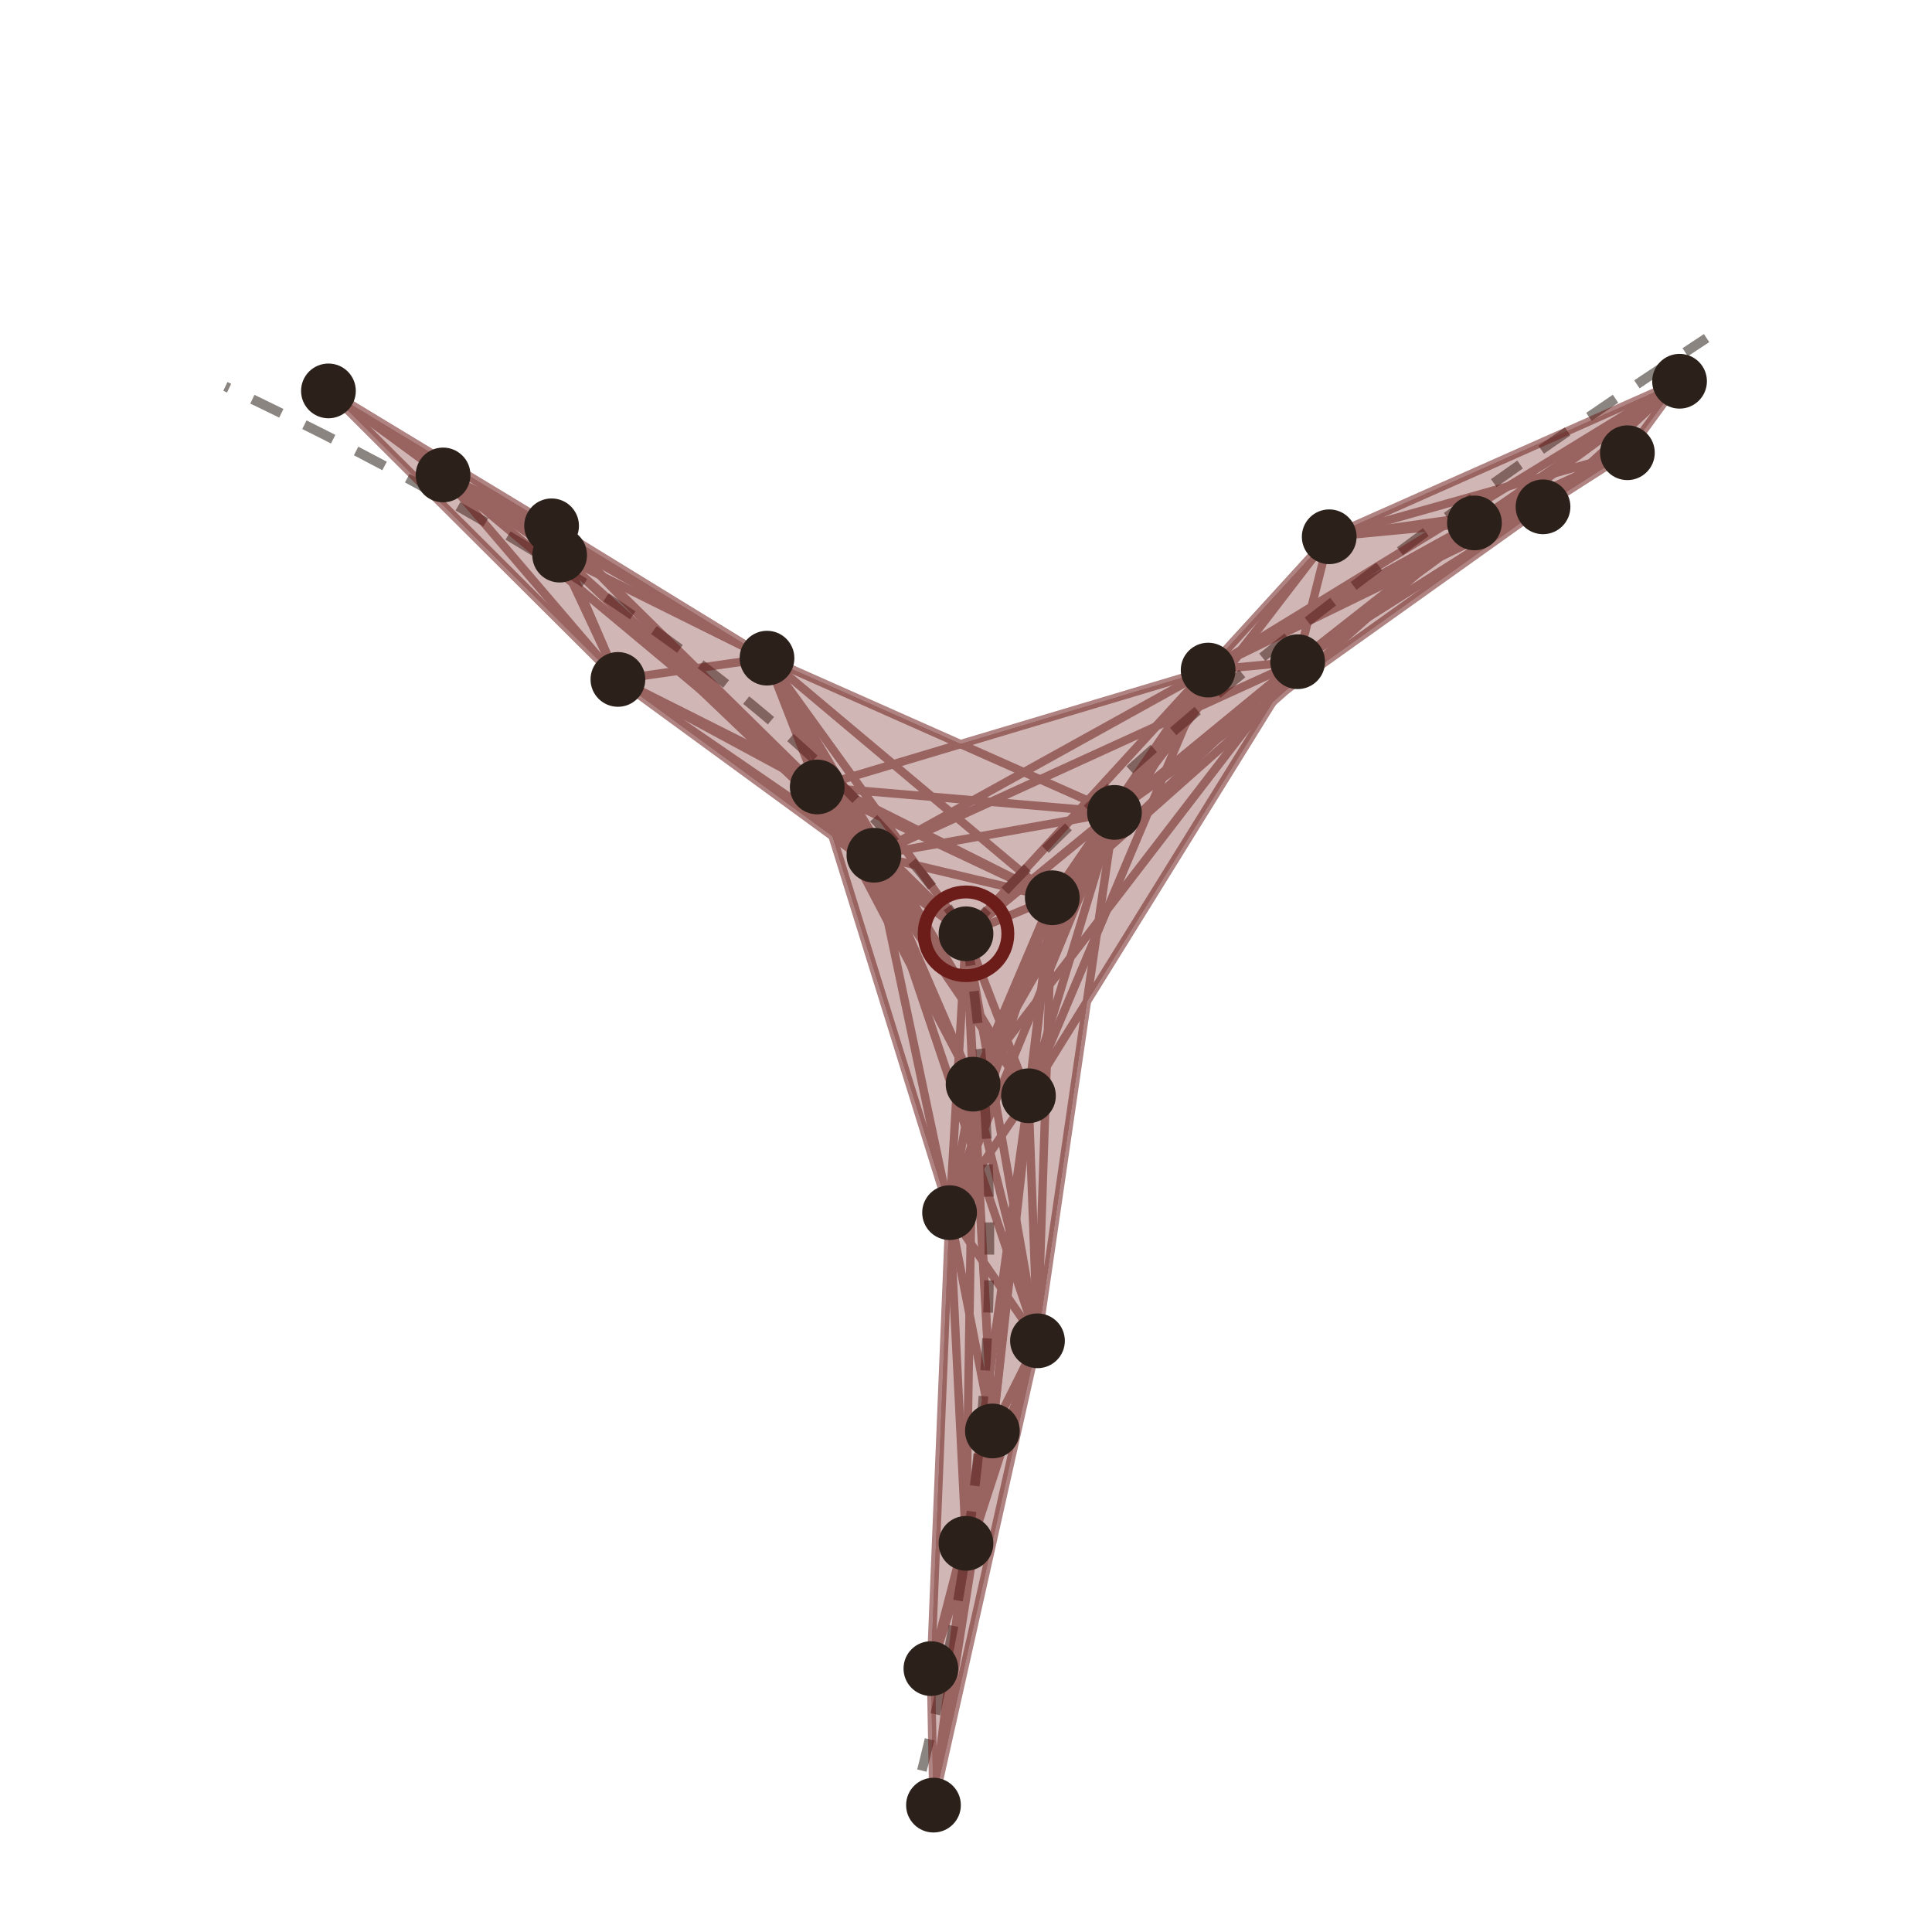
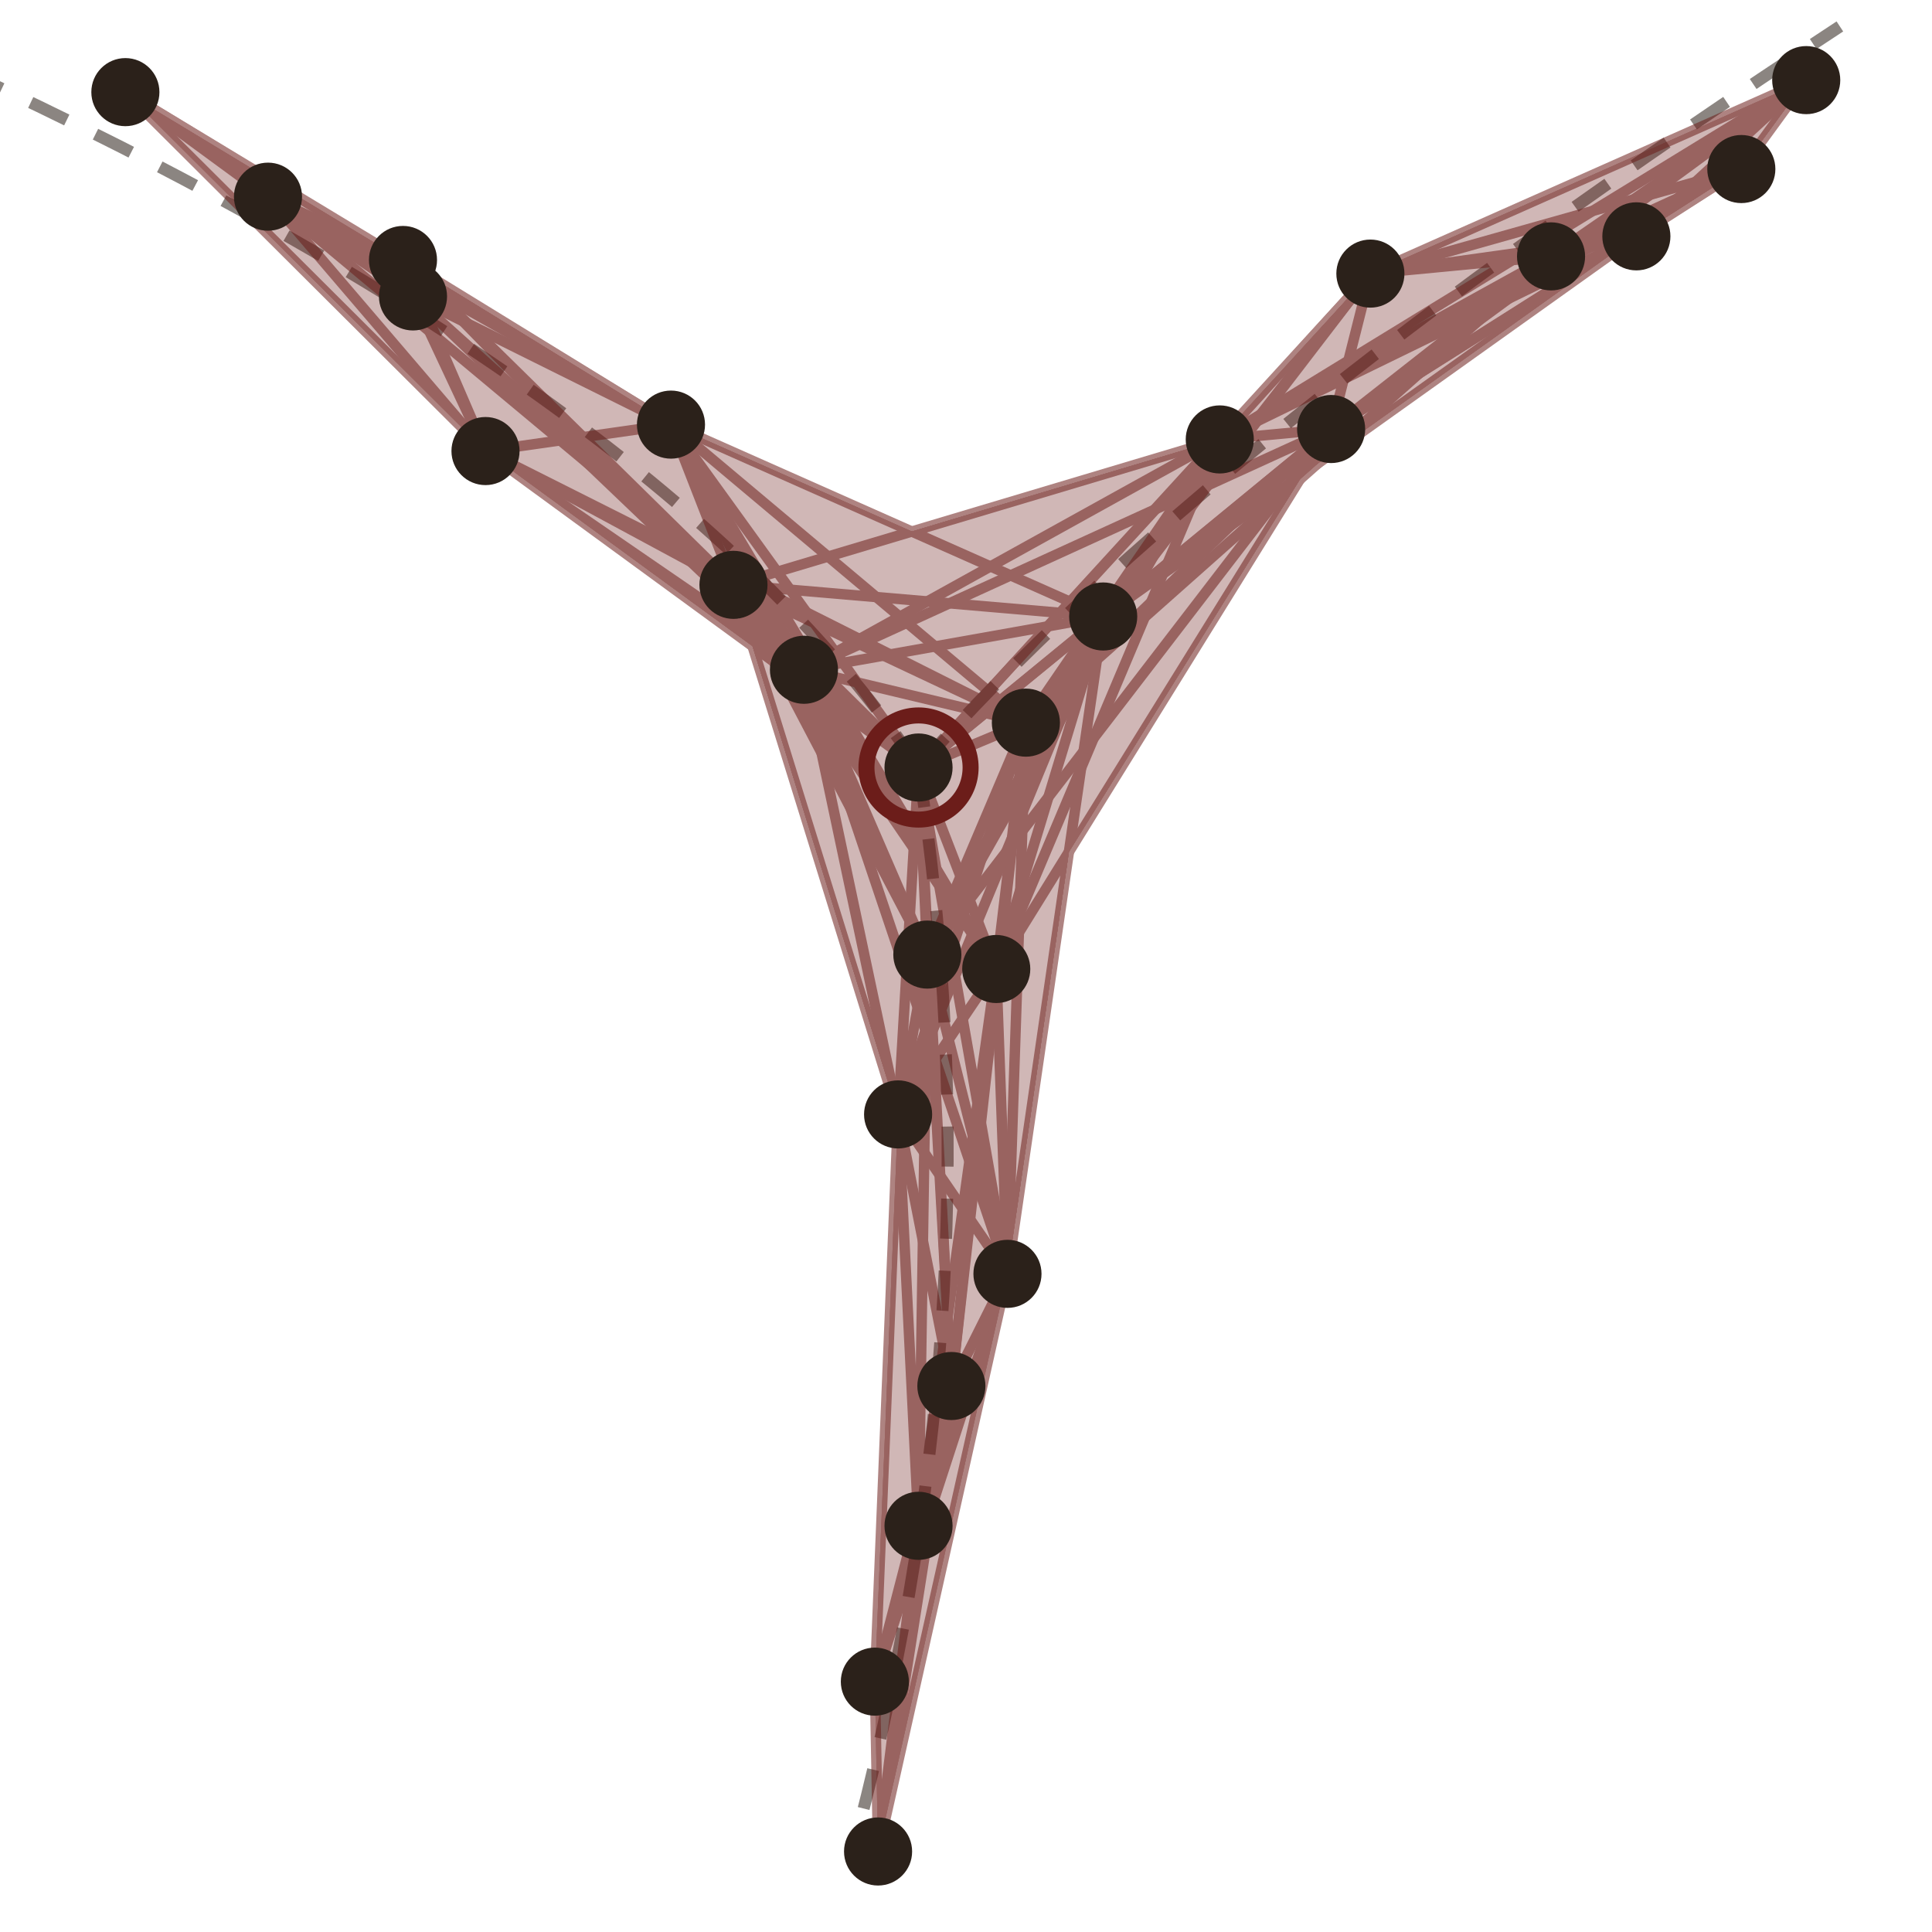
- <svg xmlns="http://www.w3.org/2000/svg" viewBox="0 0 600 600" role="img" aria-label="A sampled graph and its shadow">
+ <svg xmlns="http://www.w3.org/2000/svg" viewBox="70.7 98.4 482.3 482.3" role="img" aria-label="A sampled graph and its shadow">
  <path d="M 300 290 Q 240 200 70 120 M 300 290 Q 370 210 530 105 M 300 290 Q 320 420 285 555" fill="none" stroke="#2b211a" stroke-width="3" opacity="0.55" stroke-dasharray="10 8" />
  <g opacity="0.32" fill="#6c1d1a" stroke="none">
    <polygon points="300,290 271.4,265.6 253.8,244.4" />
    <polygon points="300,290 271.4,265.6 238.2,204.4" />
    <polygon points="300,290 271.4,265.6 191.9,211" />
    <polygon points="300,290 271.4,265.6 326.8,278.8" />
    <polygon points="300,290 271.4,265.6 346.1,252.3" />
    <polygon points="300,290 271.4,265.6 375.2,208.1" />
    <polygon points="300,290 271.4,265.6 403,205.5" />
    <polygon points="300,290 271.4,265.6 302.2,336.7" />
    <polygon points="300,290 271.4,265.6 319.4,340.3" />
    <polygon points="300,290 271.4,265.6 294.9,376.6" />
    <polygon points="300,290 271.4,265.6 322.2,416.4" />
    <polygon points="300,290 253.8,244.4 238.2,204.4" />
    <polygon points="300,290 253.8,244.4 191.9,211" />
    <polygon points="300,290 253.8,244.4 326.8,278.8" />
    <polygon points="300,290 253.8,244.4 346.1,252.3" />
    <polygon points="300,290 253.8,244.4 375.2,208.1" />
    <polygon points="300,290 253.8,244.4 302.2,336.7" />
    <polygon points="300,290 253.8,244.4 319.4,340.3" />
    <polygon points="300,290 253.8,244.4 294.9,376.6" />
    <polygon points="300,290 238.2,204.4 191.9,211" />
    <polygon points="300,290 238.2,204.4 326.8,278.8" />
    <polygon points="300,290 238.2,204.4 346.1,252.3" />
    <polygon points="300,290 238.2,204.4 302.2,336.7" />
    <polygon points="300,290 238.2,204.4 319.4,340.3" />
    <polygon points="300,290 191.9,211 326.8,278.8" />
    <polygon points="300,290 326.8,278.8 346.1,252.3" />
    <polygon points="300,290 326.8,278.8 375.2,208.1" />
    <polygon points="300,290 326.8,278.8 403,205.5" />
    <polygon points="300,290 326.8,278.8 412.8,166.7" />
    <polygon points="300,290 326.8,278.8 302.2,336.7" />
    <polygon points="300,290 326.8,278.8 319.4,340.3" />
    <polygon points="300,290 326.8,278.8 294.9,376.6" />
    <polygon points="300,290 326.8,278.8 322.2,416.4" />
    <polygon points="300,290 326.8,278.8 308.2,444.4" />
    <polygon points="300,290 346.1,252.3 375.2,208.1" />
    <polygon points="300,290 346.1,252.3 403,205.5" />
    <polygon points="300,290 346.1,252.3 412.8,166.7" />
    <polygon points="300,290 346.1,252.3 302.2,336.7" />
    <polygon points="300,290 346.1,252.3 319.4,340.3" />
    <polygon points="300,290 346.1,252.3 294.9,376.6" />
    <polygon points="300,290 346.1,252.3 322.2,416.4" />
    <polygon points="300,290 375.2,208.1 403,205.5" />
    <polygon points="300,290 375.2,208.1 412.8,166.7" />
    <polygon points="300,290 375.2,208.1 302.2,336.7" />
    <polygon points="300,290 375.2,208.1 319.4,340.3" />
    <polygon points="300,290 403,205.5 412.8,166.7" />
    <polygon points="300,290 403,205.5 302.2,336.7" />
    <polygon points="300,290 403,205.5 319.4,340.3" />
    <polygon points="300,290 302.2,336.7 319.4,340.3" />
    <polygon points="300,290 302.2,336.7 294.9,376.6" />
    <polygon points="300,290 302.2,336.7 322.2,416.4" />
    <polygon points="300,290 302.2,336.7 308.2,444.4" />
    <polygon points="300,290 319.4,340.3 294.9,376.6" />
    <polygon points="300,290 319.4,340.3 322.2,416.4" />
    <polygon points="300,290 319.4,340.3 308.2,444.4" />
    <polygon points="300,290 294.9,376.6 322.2,416.4" />
    <polygon points="300,290 294.9,376.6 308.2,444.4" />
    <polygon points="300,290 322.2,416.4 308.2,444.4" />
    <polygon points="271.4,265.6 253.8,244.4 238.2,204.4" />
    <polygon points="271.4,265.6 253.8,244.4 191.9,211" />
    <polygon points="271.4,265.6 253.8,244.4 173.8,172.4" />
    <polygon points="271.4,265.6 253.8,244.4 171.3,163.3" />
    <polygon points="271.4,265.6 253.8,244.4 326.8,278.8" />
    <polygon points="271.4,265.6 253.8,244.4 346.1,252.3" />
    <polygon points="271.4,265.6 253.8,244.4 375.2,208.1" />
    <polygon points="271.4,265.6 253.8,244.4 302.2,336.7" />
    <polygon points="271.4,265.6 253.8,244.4 319.4,340.3" />
    <polygon points="271.4,265.6 253.8,244.4 294.9,376.6" />
    <polygon points="271.4,265.6 238.2,204.4 191.9,211" />
    <polygon points="271.4,265.6 238.2,204.4 173.8,172.4" />
    <polygon points="271.4,265.6 238.2,204.4 171.3,163.3" />
    <polygon points="271.4,265.6 238.2,204.4 326.8,278.8" />
    <polygon points="271.4,265.6 238.2,204.4 346.1,252.3" />
    <polygon points="271.4,265.6 238.2,204.4 302.2,336.7" />
    <polygon points="271.4,265.6 238.2,204.4 319.4,340.3" />
    <polygon points="271.4,265.6 191.9,211 173.8,172.4" />
    <polygon points="271.4,265.6 191.9,211 171.3,163.3" />
    <polygon points="271.4,265.6 191.9,211 326.8,278.8" />
    <polygon points="271.4,265.6 173.8,172.4 171.3,163.3" />
    <polygon points="271.4,265.6 326.8,278.8 346.1,252.3" />
    <polygon points="271.4,265.6 326.8,278.8 375.2,208.1" />
    <polygon points="271.4,265.6 326.8,278.8 403,205.5" />
    <polygon points="271.4,265.6 326.8,278.8 302.2,336.7" />
    <polygon points="271.4,265.6 326.8,278.8 319.4,340.3" />
    <polygon points="271.4,265.6 326.8,278.8 294.9,376.6" />
    <polygon points="271.4,265.6 326.8,278.8 322.2,416.4" />
    <polygon points="271.4,265.6 346.1,252.3 375.2,208.1" />
    <polygon points="271.4,265.6 346.1,252.3 403,205.5" />
    <polygon points="271.4,265.6 346.1,252.3 302.2,336.7" />
    <polygon points="271.4,265.6 346.1,252.3 319.4,340.3" />
    <polygon points="271.4,265.6 346.1,252.3 294.9,376.6" />
    <polygon points="271.4,265.6 346.1,252.3 322.2,416.4" />
    <polygon points="271.4,265.6 375.2,208.1 403,205.5" />
    <polygon points="271.4,265.6 375.2,208.1 302.2,336.7" />
    <polygon points="271.4,265.6 375.2,208.1 319.4,340.3" />
    <polygon points="271.4,265.6 403,205.5 302.2,336.7" />
    <polygon points="271.4,265.6 403,205.5 319.4,340.3" />
    <polygon points="271.4,265.6 302.2,336.7 319.4,340.3" />
    <polygon points="271.4,265.6 302.2,336.7 294.9,376.6" />
    <polygon points="271.4,265.6 302.2,336.7 322.2,416.4" />
    <polygon points="271.4,265.6 319.4,340.3 294.9,376.6" />
    <polygon points="271.4,265.6 319.4,340.3 322.2,416.4" />
    <polygon points="271.4,265.6 294.9,376.6 322.2,416.4" />
    <polygon points="253.8,244.4 238.2,204.4 191.9,211" />
    <polygon points="253.8,244.4 238.2,204.4 173.8,172.4" />
    <polygon points="253.8,244.4 238.2,204.4 171.3,163.3" />
    <polygon points="253.8,244.4 238.2,204.4 137.6,147.5" />
    <polygon points="253.8,244.4 238.2,204.4 326.8,278.8" />
    <polygon points="253.8,244.4 238.2,204.4 346.1,252.3" />
    <polygon points="253.8,244.4 238.2,204.4 302.2,336.7" />
    <polygon points="253.8,244.4 238.2,204.4 319.4,340.3" />
    <polygon points="253.8,244.4 191.9,211 173.8,172.4" />
    <polygon points="253.8,244.4 191.9,211 171.3,163.3" />
    <polygon points="253.8,244.4 191.9,211 137.6,147.5" />
    <polygon points="253.8,244.4 191.9,211 326.8,278.8" />
    <polygon points="253.8,244.4 173.8,172.4 171.3,163.3" />
    <polygon points="253.8,244.4 173.8,172.4 137.6,147.5" />
    <polygon points="253.8,244.4 171.3,163.3 137.6,147.5" />
    <polygon points="253.8,244.4 326.8,278.8 346.1,252.3" />
    <polygon points="253.8,244.4 326.8,278.8 375.2,208.1" />
    <polygon points="253.8,244.4 326.8,278.8 302.2,336.7" />
    <polygon points="253.8,244.4 326.8,278.8 319.4,340.3" />
    <polygon points="253.8,244.4 326.8,278.8 294.9,376.6" />
    <polygon points="253.8,244.4 346.1,252.3 375.2,208.1" />
    <polygon points="253.8,244.4 346.1,252.3 302.2,336.7" />
    <polygon points="253.8,244.4 346.1,252.3 319.4,340.3" />
    <polygon points="253.8,244.4 346.1,252.3 294.9,376.6" />
    <polygon points="253.8,244.4 375.2,208.1 302.2,336.7" />
    <polygon points="253.8,244.4 375.2,208.1 319.4,340.3" />
    <polygon points="253.8,244.4 302.2,336.7 319.4,340.3" />
    <polygon points="253.8,244.4 302.2,336.7 294.9,376.6" />
    <polygon points="253.8,244.4 319.4,340.3 294.9,376.6" />
    <polygon points="238.2,204.4 191.9,211 173.8,172.4" />
    <polygon points="238.2,204.4 191.9,211 171.3,163.3" />
    <polygon points="238.2,204.4 191.9,211 137.6,147.5" />
    <polygon points="238.2,204.4 191.9,211 102,121.4" />
    <polygon points="238.2,204.4 191.9,211 326.8,278.8" />
    <polygon points="238.2,204.4 173.8,172.4 171.3,163.3" />
    <polygon points="238.2,204.4 173.8,172.4 137.6,147.5" />
    <polygon points="238.2,204.4 173.8,172.4 102,121.4" />
    <polygon points="238.2,204.4 171.3,163.3 137.6,147.5" />
    <polygon points="238.2,204.4 171.3,163.3 102,121.4" />
    <polygon points="238.2,204.4 137.6,147.5 102,121.4" />
    <polygon points="238.2,204.4 326.8,278.8 346.1,252.3" />
    <polygon points="238.2,204.4 326.8,278.8 302.2,336.7" />
    <polygon points="238.2,204.4 326.8,278.8 319.4,340.3" />
    <polygon points="238.2,204.4 346.1,252.3 302.2,336.7" />
    <polygon points="238.2,204.4 346.1,252.3 319.4,340.3" />
    <polygon points="238.2,204.4 302.2,336.7 319.4,340.3" />
    <polygon points="191.9,211 173.8,172.4 171.3,163.3" />
    <polygon points="191.9,211 173.8,172.4 137.6,147.5" />
    <polygon points="191.9,211 173.8,172.4 102,121.4" />
    <polygon points="191.9,211 171.3,163.3 137.6,147.5" />
    <polygon points="191.9,211 171.3,163.3 102,121.4" />
    <polygon points="191.9,211 137.6,147.5 102,121.4" />
    <polygon points="173.8,172.4 171.3,163.3 137.6,147.5" />
    <polygon points="173.8,172.4 171.3,163.3 102,121.4" />
    <polygon points="173.8,172.4 137.6,147.5 102,121.4" />
    <polygon points="171.3,163.3 137.6,147.5 102,121.4" />
    <polygon points="326.8,278.8 346.1,252.3 375.2,208.1" />
    <polygon points="326.8,278.8 346.1,252.3 403,205.5" />
    <polygon points="326.8,278.8 346.1,252.3 412.8,166.7" />
    <polygon points="326.8,278.8 346.1,252.3 457.9,162.4" />
    <polygon points="326.8,278.8 346.1,252.3 302.2,336.7" />
    <polygon points="326.8,278.8 346.1,252.3 319.4,340.3" />
    <polygon points="326.8,278.8 346.1,252.3 294.9,376.6" />
    <polygon points="326.8,278.8 346.1,252.3 322.2,416.4" />
    <polygon points="326.8,278.8 375.2,208.1 403,205.5" />
    <polygon points="326.8,278.8 375.2,208.1 412.8,166.7" />
    <polygon points="326.8,278.8 375.2,208.1 457.9,162.4" />
    <polygon points="326.8,278.8 375.2,208.1 302.2,336.7" />
    <polygon points="326.8,278.8 375.2,208.1 319.4,340.3" />
    <polygon points="326.8,278.8 403,205.5 412.8,166.7" />
    <polygon points="326.8,278.8 403,205.5 457.9,162.4" />
    <polygon points="326.8,278.8 403,205.5 302.2,336.7" />
    <polygon points="326.8,278.8 403,205.5 319.4,340.3" />
    <polygon points="326.8,278.8 412.8,166.7 457.9,162.4" />
    <polygon points="326.8,278.8 302.2,336.7 319.4,340.3" />
    <polygon points="326.8,278.8 302.2,336.7 294.9,376.6" />
    <polygon points="326.8,278.8 302.2,336.7 322.2,416.4" />
    <polygon points="326.8,278.8 302.2,336.7 308.2,444.4" />
    <polygon points="326.8,278.8 319.4,340.3 294.9,376.6" />
    <polygon points="326.8,278.8 319.4,340.3 322.2,416.4" />
    <polygon points="326.8,278.8 319.4,340.3 308.2,444.4" />
    <polygon points="326.8,278.8 294.9,376.6 322.2,416.4" />
    <polygon points="326.8,278.8 294.9,376.6 308.2,444.4" />
    <polygon points="326.8,278.8 322.2,416.4 308.2,444.4" />
    <polygon points="346.1,252.3 375.2,208.1 403,205.5" />
    <polygon points="346.1,252.3 375.2,208.1 412.8,166.7" />
    <polygon points="346.1,252.3 375.2,208.1 457.9,162.4" />
    <polygon points="346.1,252.3 375.2,208.1 479.2,157.4" />
    <polygon points="346.1,252.3 375.2,208.1 302.2,336.7" />
    <polygon points="346.1,252.3 375.2,208.1 319.4,340.3" />
    <polygon points="346.1,252.3 403,205.5 412.8,166.7" />
    <polygon points="346.1,252.3 403,205.5 457.9,162.4" />
    <polygon points="346.1,252.3 403,205.5 479.2,157.4" />
    <polygon points="346.1,252.3 403,205.5 302.2,336.7" />
    <polygon points="346.1,252.3 403,205.5 319.4,340.3" />
    <polygon points="346.1,252.3 412.8,166.7 457.9,162.4" />
    <polygon points="346.1,252.3 412.8,166.7 479.2,157.4" />
    <polygon points="346.1,252.3 457.9,162.4 479.2,157.4" />
    <polygon points="346.1,252.3 302.2,336.7 319.4,340.3" />
    <polygon points="346.1,252.3 302.2,336.7 294.9,376.6" />
    <polygon points="346.1,252.3 302.2,336.7 322.2,416.4" />
    <polygon points="346.1,252.3 319.4,340.3 294.9,376.6" />
    <polygon points="346.1,252.3 319.4,340.3 322.2,416.4" />
    <polygon points="346.1,252.3 294.9,376.6 322.2,416.4" />
    <polygon points="375.2,208.1 403,205.5 412.8,166.7" />
    <polygon points="375.2,208.1 403,205.5 457.9,162.4" />
    <polygon points="375.2,208.1 403,205.5 479.2,157.4" />
    <polygon points="375.2,208.1 403,205.5 505.4,140.6" />
    <polygon points="375.2,208.1 403,205.5 521.6,118.4" />
    <polygon points="375.2,208.1 403,205.5 302.2,336.7" />
    <polygon points="375.2,208.1 403,205.5 319.4,340.3" />
    <polygon points="375.2,208.1 412.8,166.7 457.9,162.4" />
    <polygon points="375.2,208.1 412.8,166.7 479.2,157.4" />
    <polygon points="375.2,208.1 412.8,166.7 505.4,140.6" />
    <polygon points="375.2,208.1 412.8,166.7 521.6,118.4" />
    <polygon points="375.2,208.1 457.9,162.4 479.2,157.4" />
    <polygon points="375.2,208.1 457.9,162.4 505.4,140.6" />
    <polygon points="375.2,208.1 457.9,162.4 521.6,118.4" />
    <polygon points="375.2,208.1 479.2,157.4 505.4,140.6" />
    <polygon points="375.2,208.1 479.2,157.4 521.6,118.4" />
    <polygon points="375.2,208.1 505.4,140.6 521.6,118.4" />
    <polygon points="375.2,208.1 302.2,336.7 319.4,340.3" />
    <polygon points="403,205.5 412.8,166.7 457.9,162.4" />
    <polygon points="403,205.5 412.8,166.7 479.2,157.4" />
    <polygon points="403,205.5 412.8,166.7 505.4,140.6" />
    <polygon points="403,205.5 412.8,166.7 521.6,118.4" />
    <polygon points="403,205.5 457.9,162.4 479.2,157.4" />
    <polygon points="403,205.5 457.9,162.4 505.4,140.6" />
    <polygon points="403,205.5 457.9,162.4 521.6,118.4" />
    <polygon points="403,205.5 479.2,157.4 505.4,140.6" />
    <polygon points="403,205.5 479.2,157.4 521.6,118.4" />
    <polygon points="403,205.5 505.4,140.6 521.6,118.4" />
    <polygon points="403,205.5 302.2,336.7 319.4,340.3" />
    <polygon points="412.8,166.7 457.9,162.4 479.2,157.4" />
    <polygon points="412.8,166.7 457.9,162.4 505.4,140.6" />
    <polygon points="412.8,166.7 457.9,162.4 521.6,118.4" />
    <polygon points="412.8,166.7 479.2,157.4 505.4,140.6" />
    <polygon points="412.8,166.7 479.2,157.4 521.6,118.4" />
    <polygon points="412.8,166.7 505.4,140.6 521.6,118.4" />
    <polygon points="457.9,162.4 479.2,157.4 505.4,140.6" />
    <polygon points="457.9,162.4 479.2,157.4 521.6,118.4" />
    <polygon points="457.9,162.4 505.4,140.6 521.6,118.4" />
    <polygon points="479.2,157.4 505.4,140.6 521.6,118.4" />
    <polygon points="302.2,336.7 319.4,340.3 294.9,376.6" />
    <polygon points="302.2,336.7 319.4,340.3 322.2,416.4" />
    <polygon points="302.2,336.7 319.4,340.3 308.2,444.4" />
    <polygon points="302.2,336.7 319.4,340.3 300,479.3" />
    <polygon points="302.2,336.7 294.9,376.6 322.2,416.4" />
    <polygon points="302.2,336.7 294.9,376.6 308.2,444.4" />
    <polygon points="302.2,336.7 294.9,376.6 300,479.3" />
    <polygon points="302.2,336.7 322.2,416.4 308.2,444.4" />
    <polygon points="302.2,336.7 322.2,416.4 300,479.3" />
    <polygon points="302.2,336.7 308.2,444.4 300,479.3" />
    <polygon points="319.4,340.3 294.9,376.6 322.2,416.4" />
    <polygon points="319.4,340.3 294.9,376.6 308.2,444.4" />
    <polygon points="319.4,340.3 294.9,376.6 300,479.3" />
    <polygon points="319.4,340.3 322.2,416.4 308.2,444.4" />
    <polygon points="319.4,340.3 322.2,416.4 300,479.3" />
    <polygon points="319.4,340.3 308.2,444.4 300,479.3" />
    <polygon points="294.9,376.6 322.2,416.4 308.2,444.4" />
    <polygon points="294.9,376.6 322.2,416.4 300,479.3" />
    <polygon points="294.9,376.6 322.2,416.4 289.1,518.2" />
    <polygon points="294.9,376.6 308.2,444.4 300,479.3" />
    <polygon points="294.9,376.6 308.2,444.4 289.1,518.2" />
    <polygon points="294.9,376.6 300,479.3 289.1,518.2" />
    <polygon points="322.2,416.4 308.2,444.4 300,479.3" />
    <polygon points="322.2,416.4 308.2,444.4 289.1,518.2" />
    <polygon points="322.2,416.4 308.2,444.4 289.9,560.6" />
    <polygon points="322.2,416.4 300,479.3 289.1,518.2" />
    <polygon points="322.2,416.4 300,479.3 289.9,560.6" />
    <polygon points="322.2,416.4 289.1,518.2 289.9,560.6" />
    <polygon points="308.2,444.4 300,479.3 289.1,518.2" />
    <polygon points="308.2,444.4 300,479.3 289.9,560.6" />
    <polygon points="308.2,444.4 289.1,518.2 289.9,560.6" />
    <polygon points="300,479.3 289.1,518.2 289.9,560.6" />
  </g>
  <g stroke="#6c1d1a" stroke-width="2.6" opacity="0.55" stroke-linecap="round">
    <line x1="300" y1="290" x2="271.4" y2="265.6" />
    <line x1="300" y1="290" x2="253.8" y2="244.4" />
    <line x1="300" y1="290" x2="238.2" y2="204.4" />
    <line x1="300" y1="290" x2="191.9" y2="211" />
    <line x1="300" y1="290" x2="326.8" y2="278.8" />
    <line x1="300" y1="290" x2="346.1" y2="252.3" />
    <line x1="300" y1="290" x2="375.2" y2="208.1" />
    <line x1="300" y1="290" x2="403" y2="205.5" />
    <line x1="300" y1="290" x2="412.8" y2="166.7" />
    <line x1="300" y1="290" x2="302.2" y2="336.7" />
    <line x1="300" y1="290" x2="319.4" y2="340.3" />
    <line x1="300" y1="290" x2="294.9" y2="376.6" />
    <line x1="300" y1="290" x2="322.2" y2="416.4" />
    <line x1="300" y1="290" x2="308.2" y2="444.4" />
    <line x1="271.4" y1="265.6" x2="253.8" y2="244.4" />
    <line x1="271.4" y1="265.6" x2="238.2" y2="204.4" />
    <line x1="271.4" y1="265.6" x2="191.9" y2="211" />
    <line x1="271.4" y1="265.6" x2="173.8" y2="172.4" />
    <line x1="271.4" y1="265.6" x2="171.3" y2="163.3" />
    <line x1="271.4" y1="265.6" x2="326.8" y2="278.8" />
    <line x1="271.4" y1="265.6" x2="346.1" y2="252.3" />
    <line x1="271.4" y1="265.6" x2="375.2" y2="208.1" />
    <line x1="271.4" y1="265.6" x2="403" y2="205.5" />
    <line x1="271.4" y1="265.6" x2="302.2" y2="336.7" />
    <line x1="271.4" y1="265.6" x2="319.4" y2="340.3" />
    <line x1="271.4" y1="265.6" x2="294.9" y2="376.6" />
    <line x1="271.4" y1="265.6" x2="322.2" y2="416.4" />
    <line x1="253.8" y1="244.4" x2="238.2" y2="204.4" />
    <line x1="253.8" y1="244.4" x2="191.9" y2="211" />
    <line x1="253.8" y1="244.4" x2="173.8" y2="172.4" />
    <line x1="253.8" y1="244.4" x2="171.3" y2="163.3" />
    <line x1="253.8" y1="244.4" x2="137.6" y2="147.5" />
    <line x1="253.8" y1="244.4" x2="326.8" y2="278.8" />
    <line x1="253.8" y1="244.4" x2="346.1" y2="252.3" />
    <line x1="253.8" y1="244.4" x2="375.2" y2="208.1" />
    <line x1="253.8" y1="244.4" x2="302.2" y2="336.7" />
    <line x1="253.8" y1="244.4" x2="319.4" y2="340.3" />
    <line x1="253.8" y1="244.4" x2="294.9" y2="376.6" />
    <line x1="238.2" y1="204.4" x2="191.9" y2="211" />
    <line x1="238.2" y1="204.4" x2="173.8" y2="172.4" />
    <line x1="238.2" y1="204.4" x2="171.3" y2="163.3" />
    <line x1="238.2" y1="204.4" x2="137.6" y2="147.5" />
    <line x1="238.2" y1="204.4" x2="102" y2="121.4" />
    <line x1="238.2" y1="204.4" x2="326.8" y2="278.8" />
    <line x1="238.2" y1="204.4" x2="346.1" y2="252.3" />
    <line x1="238.2" y1="204.4" x2="302.2" y2="336.7" />
    <line x1="238.2" y1="204.4" x2="319.4" y2="340.3" />
    <line x1="191.9" y1="211" x2="173.8" y2="172.4" />
    <line x1="191.9" y1="211" x2="171.3" y2="163.3" />
    <line x1="191.9" y1="211" x2="137.6" y2="147.5" />
    <line x1="191.9" y1="211" x2="102" y2="121.4" />
    <line x1="191.9" y1="211" x2="326.8" y2="278.8" />
    <line x1="173.8" y1="172.4" x2="171.3" y2="163.3" />
    <line x1="173.8" y1="172.4" x2="137.6" y2="147.5" />
    <line x1="173.8" y1="172.4" x2="102" y2="121.4" />
    <line x1="171.3" y1="163.3" x2="137.6" y2="147.5" />
    <line x1="171.3" y1="163.3" x2="102" y2="121.4" />
    <line x1="137.6" y1="147.5" x2="102" y2="121.4" />
    <line x1="326.8" y1="278.8" x2="346.1" y2="252.3" />
    <line x1="326.8" y1="278.8" x2="375.2" y2="208.1" />
    <line x1="326.8" y1="278.8" x2="403" y2="205.5" />
    <line x1="326.8" y1="278.8" x2="412.8" y2="166.7" />
    <line x1="326.8" y1="278.8" x2="457.9" y2="162.4" />
    <line x1="326.8" y1="278.8" x2="302.2" y2="336.7" />
    <line x1="326.8" y1="278.8" x2="319.4" y2="340.3" />
    <line x1="326.8" y1="278.8" x2="294.9" y2="376.6" />
    <line x1="326.8" y1="278.8" x2="322.2" y2="416.4" />
    <line x1="326.8" y1="278.8" x2="308.2" y2="444.4" />
    <line x1="346.1" y1="252.3" x2="375.2" y2="208.1" />
    <line x1="346.1" y1="252.3" x2="403" y2="205.5" />
    <line x1="346.1" y1="252.3" x2="412.8" y2="166.7" />
    <line x1="346.1" y1="252.3" x2="457.9" y2="162.4" />
    <line x1="346.1" y1="252.3" x2="479.2" y2="157.4" />
    <line x1="346.1" y1="252.3" x2="302.2" y2="336.7" />
    <line x1="346.1" y1="252.3" x2="319.4" y2="340.3" />
    <line x1="346.1" y1="252.3" x2="294.9" y2="376.6" />
    <line x1="346.1" y1="252.3" x2="322.2" y2="416.4" />
    <line x1="375.2" y1="208.1" x2="403" y2="205.5" />
    <line x1="375.2" y1="208.1" x2="412.8" y2="166.7" />
    <line x1="375.2" y1="208.1" x2="457.9" y2="162.4" />
    <line x1="375.2" y1="208.1" x2="479.2" y2="157.4" />
    <line x1="375.2" y1="208.1" x2="505.4" y2="140.6" />
    <line x1="375.2" y1="208.1" x2="521.6" y2="118.4" />
    <line x1="375.2" y1="208.1" x2="302.2" y2="336.7" />
    <line x1="375.2" y1="208.1" x2="319.4" y2="340.3" />
    <line x1="403" y1="205.5" x2="412.8" y2="166.7" />
    <line x1="403" y1="205.5" x2="457.9" y2="162.4" />
    <line x1="403" y1="205.5" x2="479.2" y2="157.4" />
    <line x1="403" y1="205.5" x2="505.4" y2="140.6" />
    <line x1="403" y1="205.5" x2="521.6" y2="118.4" />
    <line x1="403" y1="205.5" x2="302.2" y2="336.7" />
    <line x1="403" y1="205.5" x2="319.4" y2="340.3" />
    <line x1="412.8" y1="166.7" x2="457.9" y2="162.4" />
    <line x1="412.8" y1="166.7" x2="479.2" y2="157.4" />
    <line x1="412.8" y1="166.7" x2="505.4" y2="140.6" />
    <line x1="412.8" y1="166.7" x2="521.6" y2="118.4" />
    <line x1="457.9" y1="162.4" x2="479.2" y2="157.4" />
    <line x1="457.9" y1="162.4" x2="505.4" y2="140.6" />
    <line x1="457.9" y1="162.4" x2="521.6" y2="118.4" />
    <line x1="479.2" y1="157.4" x2="505.4" y2="140.6" />
    <line x1="479.2" y1="157.4" x2="521.6" y2="118.4" />
    <line x1="505.4" y1="140.6" x2="521.6" y2="118.4" />
    <line x1="302.2" y1="336.7" x2="319.4" y2="340.3" />
    <line x1="302.2" y1="336.7" x2="294.9" y2="376.6" />
    <line x1="302.2" y1="336.7" x2="322.2" y2="416.4" />
    <line x1="302.2" y1="336.7" x2="308.2" y2="444.4" />
    <line x1="302.2" y1="336.7" x2="300" y2="479.3" />
    <line x1="319.4" y1="340.3" x2="294.9" y2="376.6" />
    <line x1="319.4" y1="340.3" x2="322.2" y2="416.4" />
    <line x1="319.4" y1="340.3" x2="308.2" y2="444.4" />
    <line x1="319.4" y1="340.3" x2="300" y2="479.3" />
    <line x1="294.9" y1="376.6" x2="322.2" y2="416.4" />
    <line x1="294.9" y1="376.6" x2="308.2" y2="444.4" />
    <line x1="294.9" y1="376.6" x2="300" y2="479.3" />
    <line x1="294.9" y1="376.6" x2="289.1" y2="518.2" />
    <line x1="322.2" y1="416.4" x2="308.2" y2="444.4" />
    <line x1="322.2" y1="416.4" x2="300" y2="479.3" />
    <line x1="322.2" y1="416.4" x2="289.1" y2="518.2" />
    <line x1="322.2" y1="416.4" x2="289.9" y2="560.6" />
    <line x1="308.2" y1="444.4" x2="300" y2="479.3" />
    <line x1="308.2" y1="444.4" x2="289.1" y2="518.2" />
    <line x1="308.2" y1="444.4" x2="289.9" y2="560.6" />
    <line x1="300" y1="479.3" x2="289.1" y2="518.2" />
    <line x1="300" y1="479.3" x2="289.9" y2="560.6" />
    <line x1="289.1" y1="518.2" x2="289.9" y2="560.6" />
  </g>
  <g fill="#2b211a" stroke="none">
    <circle cx="300" cy="290" r="8.5" />
    <circle cx="271.4" cy="265.6" r="8.5" />
    <circle cx="253.8" cy="244.4" r="8.5" />
    <circle cx="238.2" cy="204.4" r="8.5" />
    <circle cx="191.9" cy="211" r="8.5" />
    <circle cx="173.8" cy="172.4" r="8.5" />
    <circle cx="171.3" cy="163.3" r="8.5" />
    <circle cx="137.6" cy="147.5" r="8.5" />
    <circle cx="102" cy="121.4" r="8.5" />
    <circle cx="326.8" cy="278.8" r="8.5" />
    <circle cx="346.1" cy="252.3" r="8.5" />
    <circle cx="375.2" cy="208.1" r="8.5" />
    <circle cx="403" cy="205.5" r="8.5" />
    <circle cx="412.8" cy="166.7" r="8.5" />
    <circle cx="457.9" cy="162.4" r="8.5" />
    <circle cx="479.2" cy="157.4" r="8.5" />
    <circle cx="505.4" cy="140.6" r="8.5" />
    <circle cx="521.6" cy="118.4" r="8.5" />
    <circle cx="302.2" cy="336.7" r="8.5" />
    <circle cx="319.4" cy="340.3" r="8.5" />
    <circle cx="294.9" cy="376.6" r="8.5" />
    <circle cx="322.2" cy="416.4" r="8.5" />
    <circle cx="308.2" cy="444.4" r="8.5" />
    <circle cx="300" cy="479.3" r="8.5" />
    <circle cx="289.1" cy="518.2" r="8.5" />
    <circle cx="289.9" cy="560.6" r="8.5" />
  </g>
  <circle cx="300" cy="290" r="13" fill="none" stroke="#6c1d1a" stroke-width="4" />
</svg>
